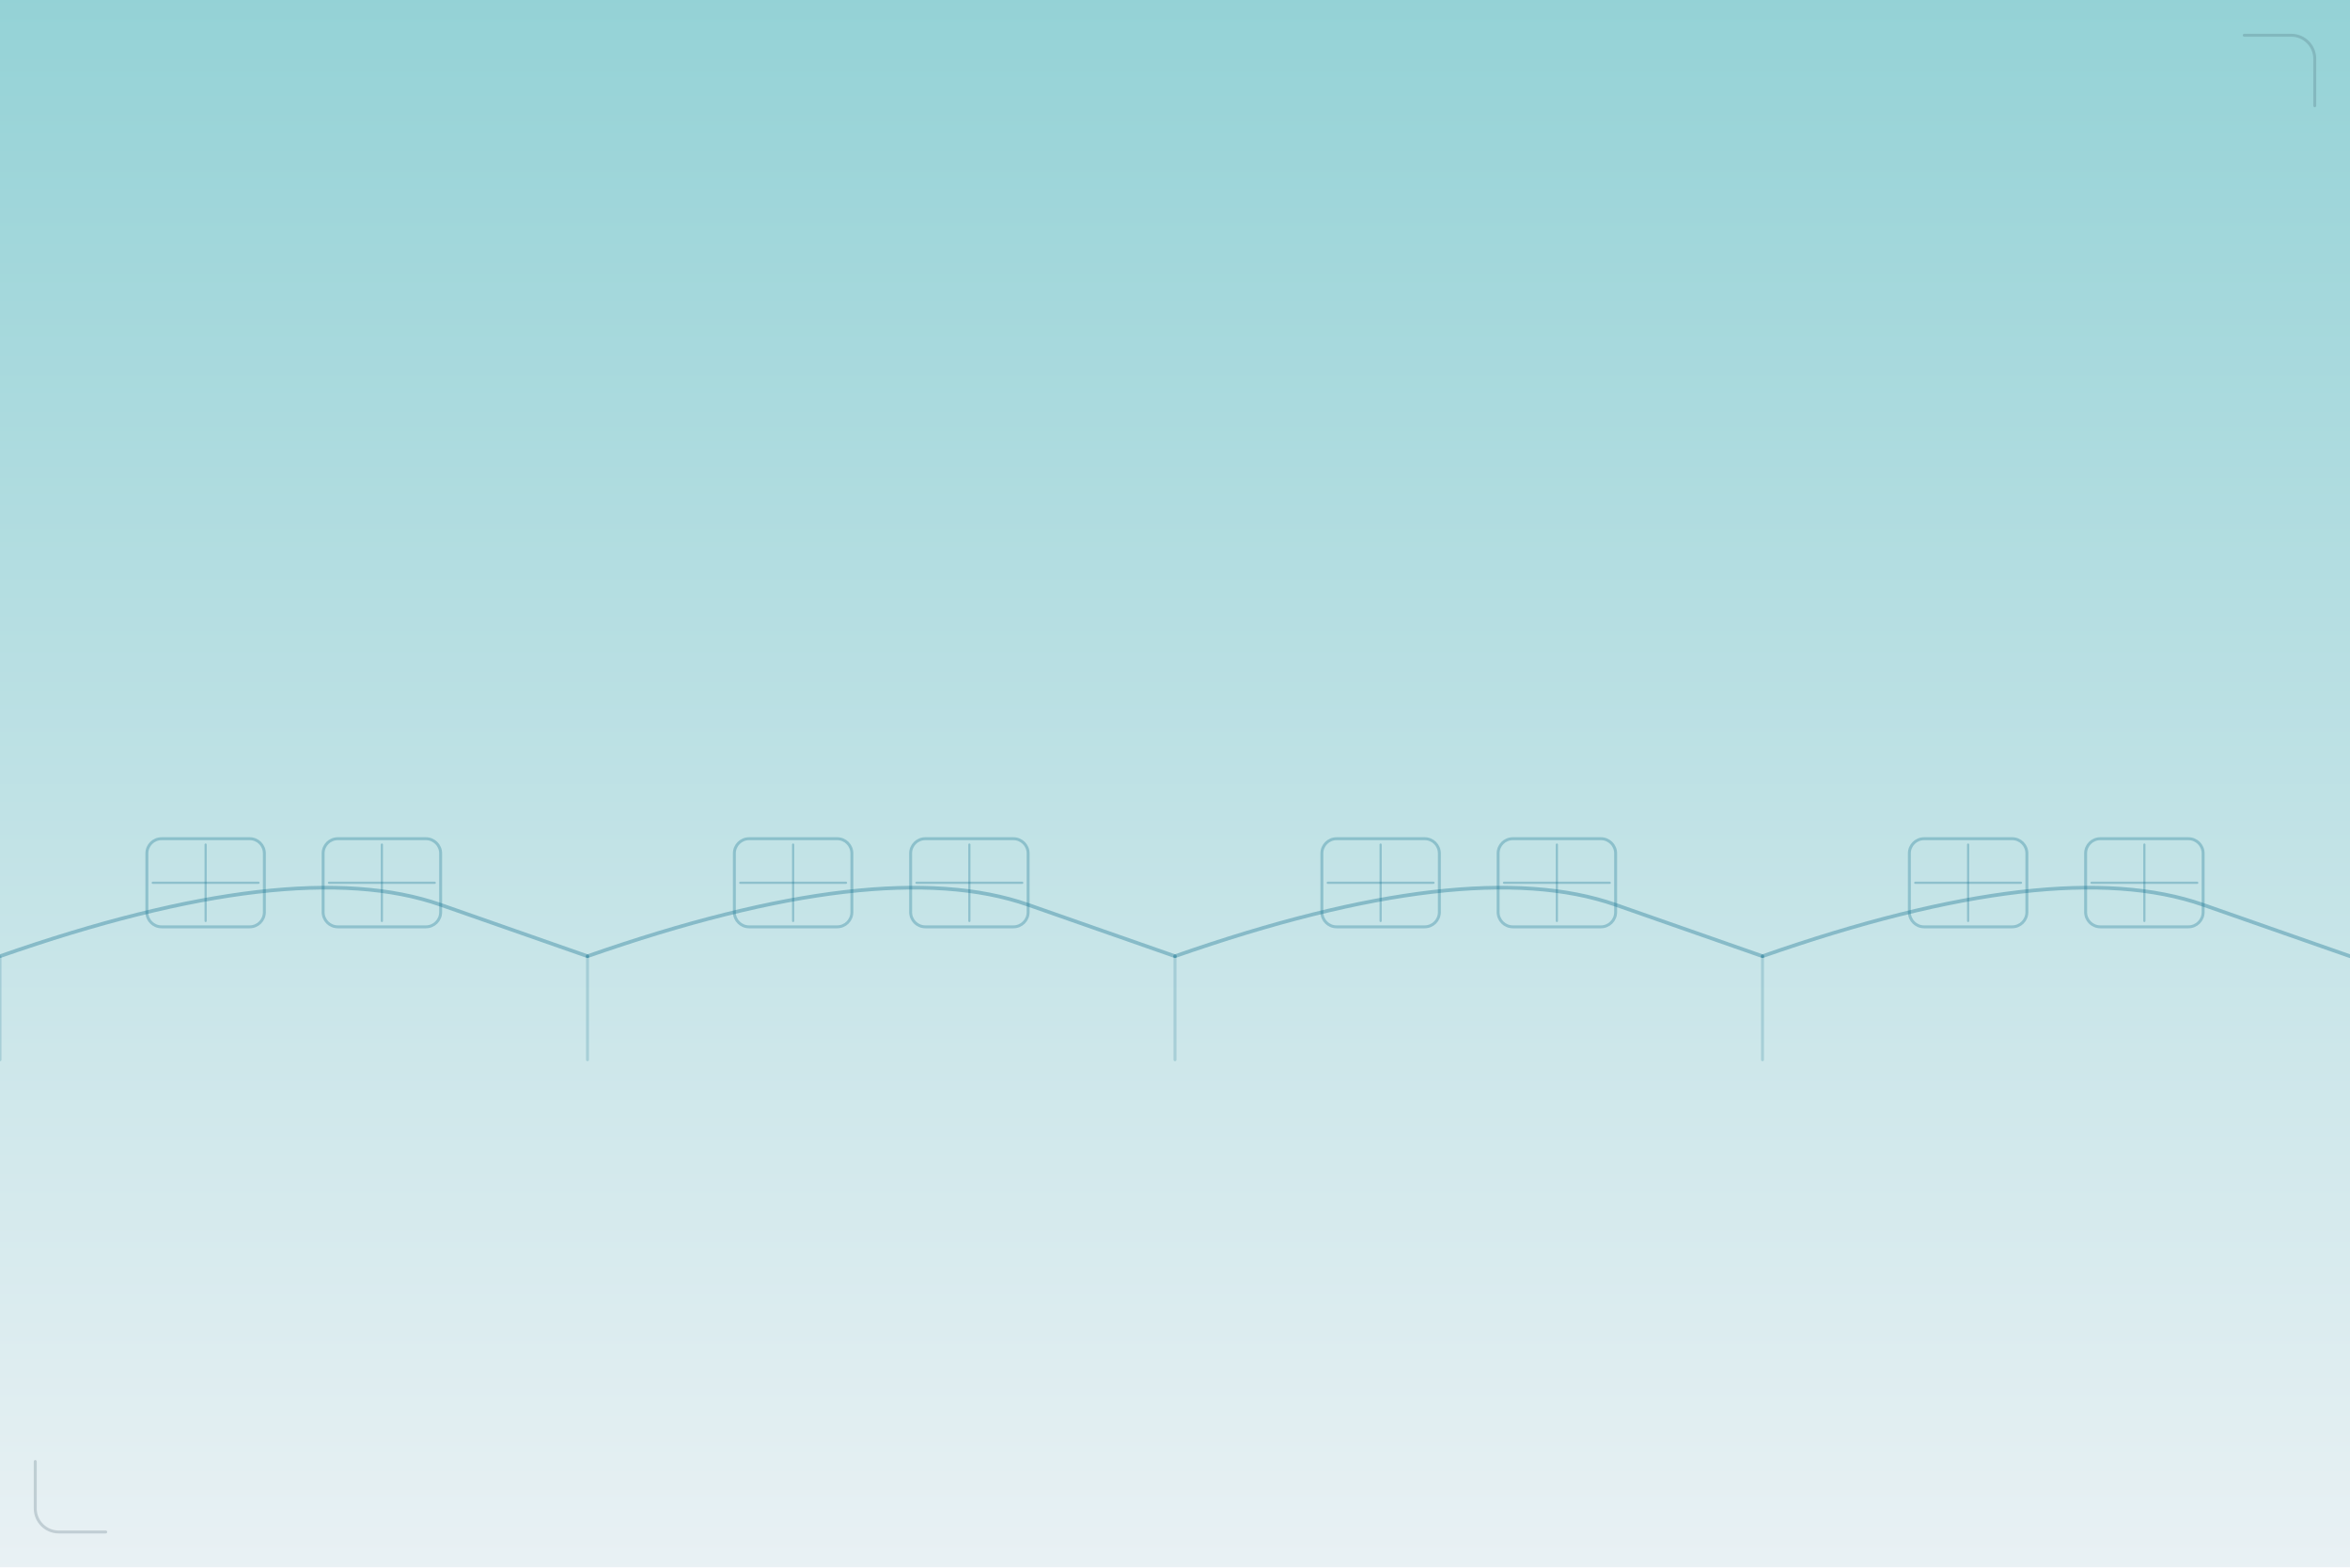
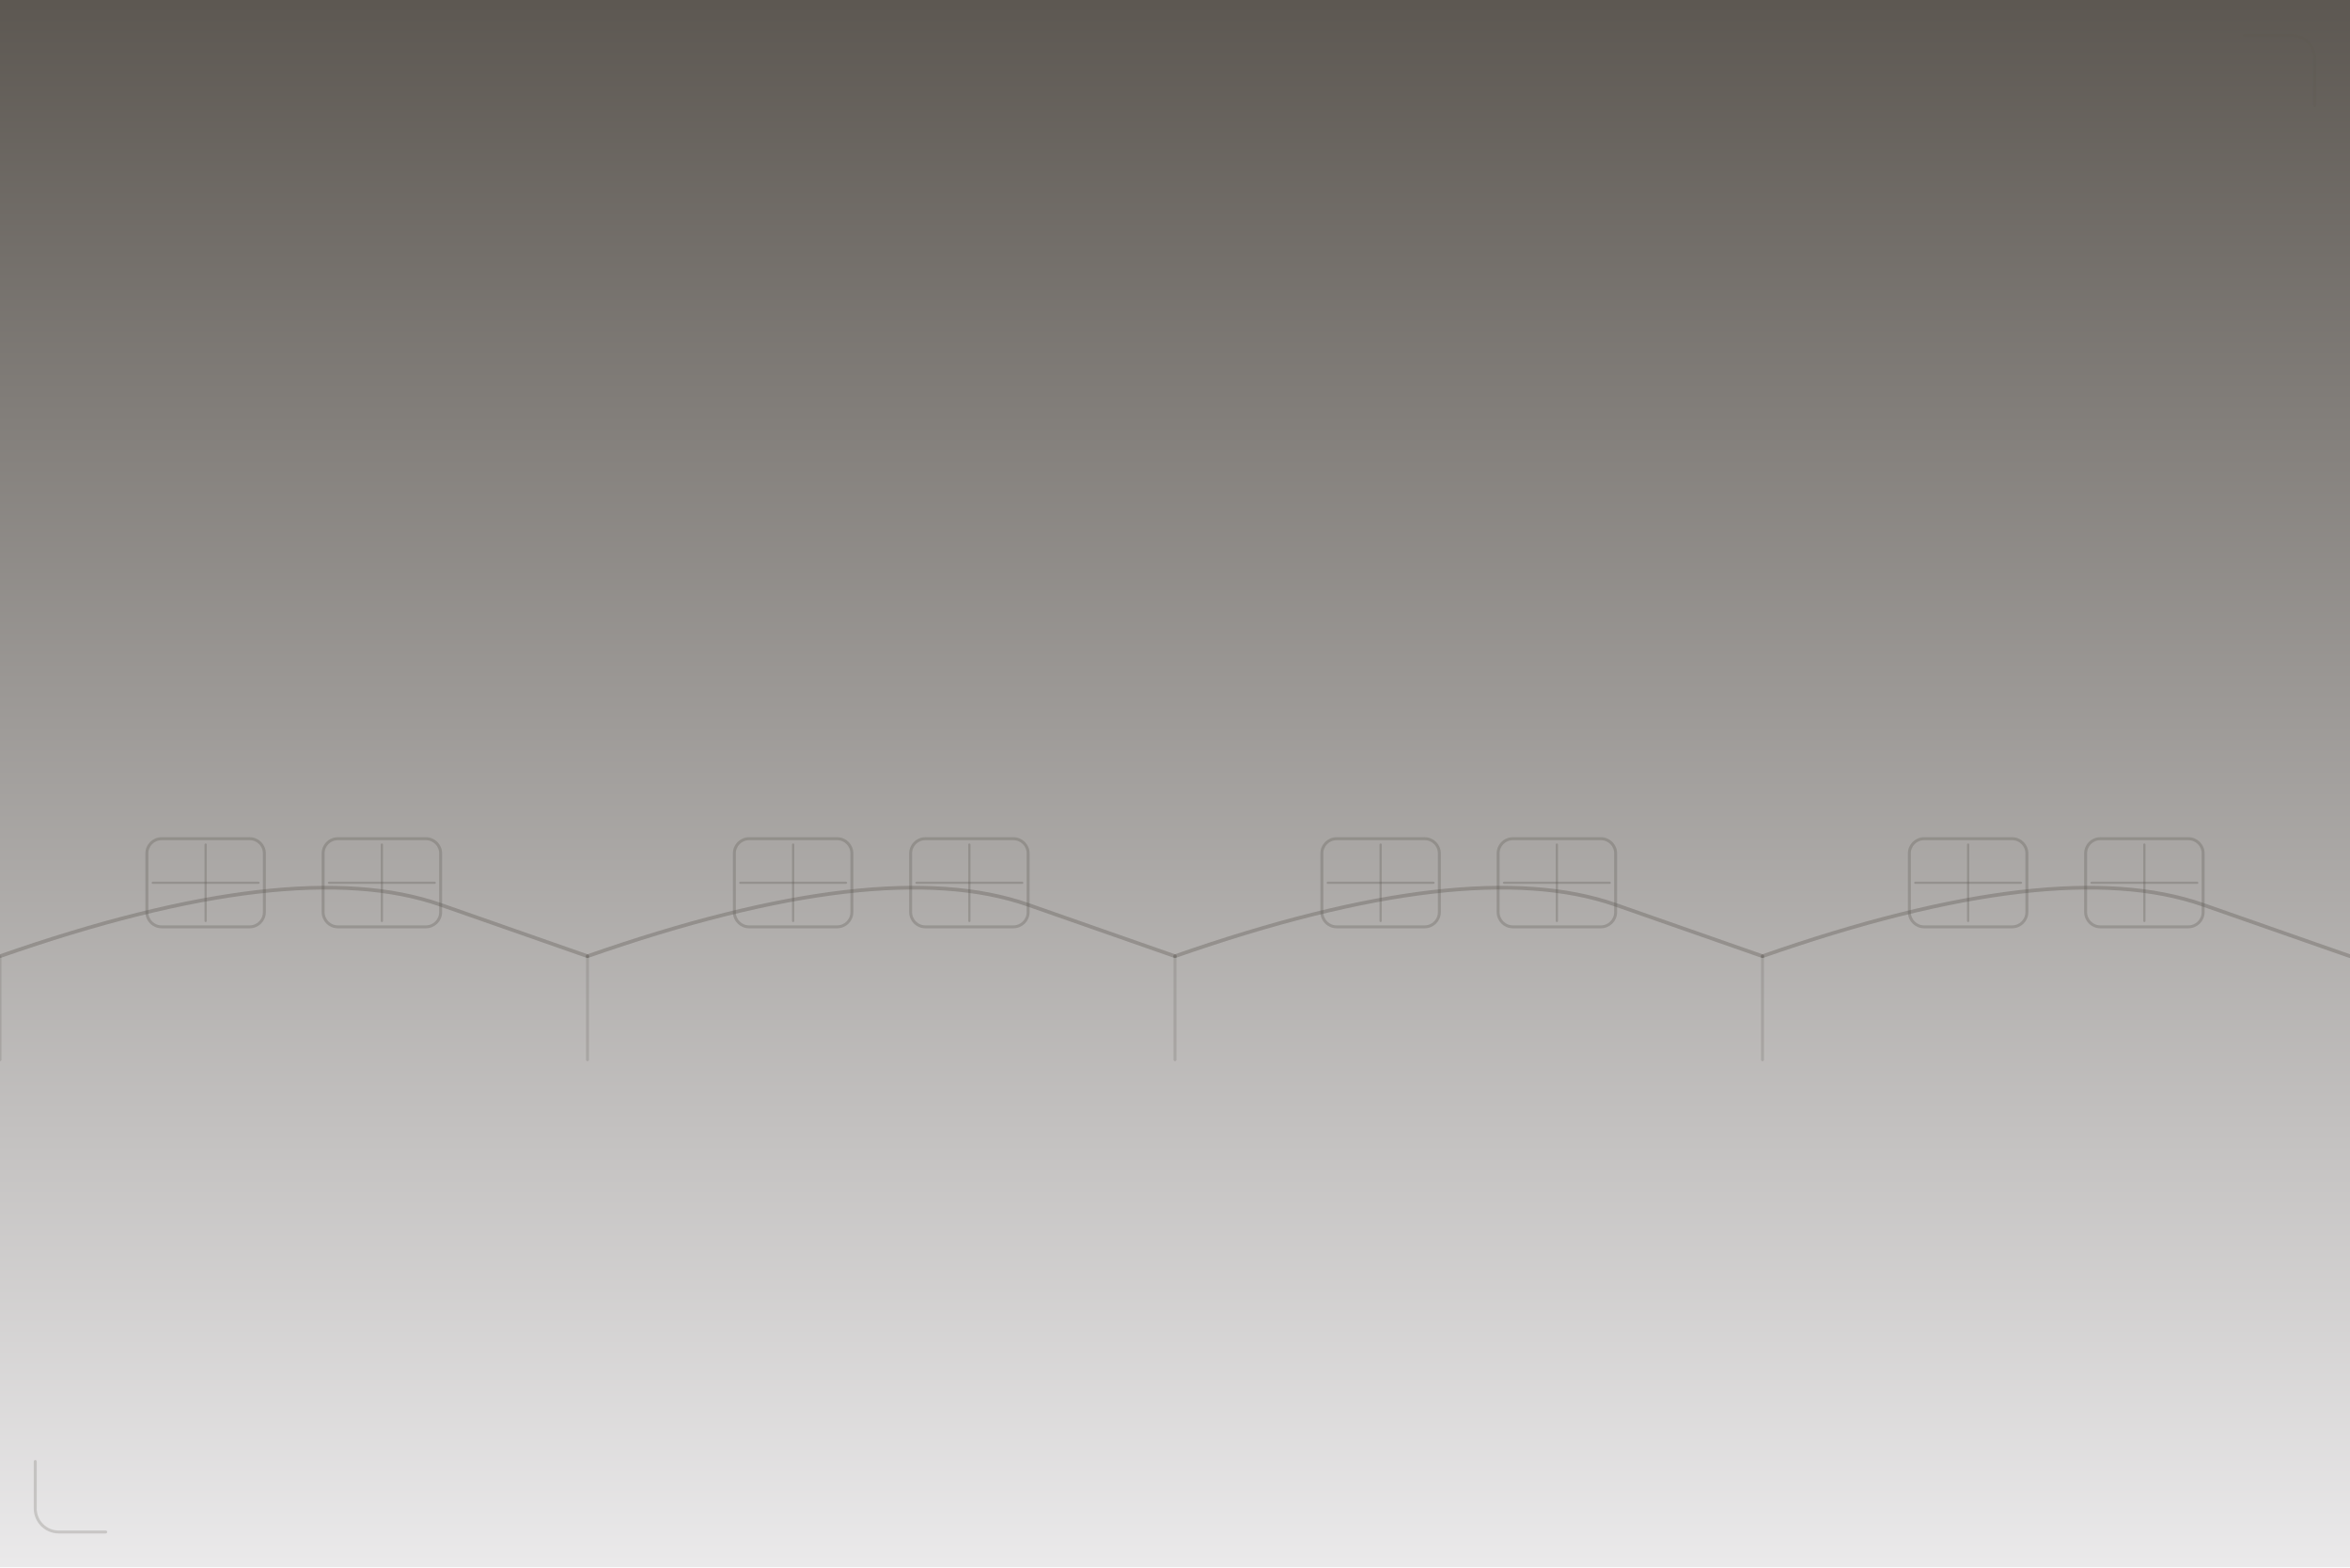
<svg xmlns="http://www.w3.org/2000/svg" viewBox="0 0 1600 1067" width="1600" height="1067" role="img" aria-label="townhouse-row-exterior">
  <defs>
    <linearGradient id="g7" x1="0" y1="0" x2="0" y2="1">
-       <stop offset="0" stop-color="#94D2D6" stop-opacity="1" />
-       <stop offset="1" stop-color="#E9F1F4" stop-opacity="1" />
+       <stop offset="0" stop-color="#5C5751" stop-opacity="1" />
+       <stop offset="1" stop-color="#EBEAEB" stop-opacity="1" />
    </linearGradient>
  </defs>
  <rect width="1600" height="1067" fill="url(#g7)" />
-   <path d="M0,651 Q200,581 300,616 Q400,651 400,651" fill="none" stroke="#0F6E8C" stroke-opacity="0.35" stroke-width="2.5" stroke-linecap="round" />
-   <rect x="100" y="571" width="80" height="60" rx="10" fill="none" stroke="#0F6E8C" stroke-opacity="0.3" stroke-width="2" />
-   <line x1="140" y1="575" x2="140" y2="627" stroke="#0F6E8C" stroke-opacity="0.3" stroke-width="1.5" stroke-linecap="round" />
-   <line x1="104" y1="601" x2="176" y2="601" stroke="#0F6E8C" stroke-opacity="0.3" stroke-width="1.5" stroke-linecap="round" />
-   <rect x="220" y="571" width="80" height="60" rx="10" fill="none" stroke="#0F6E8C" stroke-opacity="0.3" stroke-width="2" />
-   <line x1="260" y1="575" x2="260" y2="627" stroke="#0F6E8C" stroke-opacity="0.3" stroke-width="1.5" stroke-linecap="round" />
-   <line x1="224" y1="601" x2="296" y2="601" stroke="#0F6E8C" stroke-opacity="0.3" stroke-width="1.5" stroke-linecap="round" />
-   <line x1="0" y1="651.5" x2="0" y2="721.5" stroke="#0F6E8C" stroke-opacity="0.2" stroke-width="2" stroke-linecap="round" />
-   <path d="M400,651 Q600,581 700,616 Q800,651 800,651" fill="none" stroke="#0F6E8C" stroke-opacity="0.35" stroke-width="2.5" stroke-linecap="round" />
-   <rect x="500" y="571" width="80" height="60" rx="10" fill="none" stroke="#0F6E8C" stroke-opacity="0.3" stroke-width="2" />
-   <line x1="540" y1="575" x2="540" y2="627" stroke="#0F6E8C" stroke-opacity="0.3" stroke-width="1.5" stroke-linecap="round" />
-   <line x1="504" y1="601" x2="576" y2="601" stroke="#0F6E8C" stroke-opacity="0.3" stroke-width="1.5" stroke-linecap="round" />
-   <rect x="620" y="571" width="80" height="60" rx="10" fill="none" stroke="#0F6E8C" stroke-opacity="0.3" stroke-width="2" />
-   <line x1="660" y1="575" x2="660" y2="627" stroke="#0F6E8C" stroke-opacity="0.3" stroke-width="1.5" stroke-linecap="round" />
-   <line x1="624" y1="601" x2="696" y2="601" stroke="#0F6E8C" stroke-opacity="0.3" stroke-width="1.5" stroke-linecap="round" />
-   <line x1="400" y1="651.5" x2="400" y2="721.5" stroke="#0F6E8C" stroke-opacity="0.2" stroke-width="2" stroke-linecap="round" />
-   <path d="M800,651 Q1000,581 1100,616 Q1200,651 1200,651" fill="none" stroke="#0F6E8C" stroke-opacity="0.35" stroke-width="2.5" stroke-linecap="round" />
-   <rect x="900" y="571" width="80" height="60" rx="10" fill="none" stroke="#0F6E8C" stroke-opacity="0.3" stroke-width="2" />
-   <line x1="940" y1="575" x2="940" y2="627" stroke="#0F6E8C" stroke-opacity="0.3" stroke-width="1.5" stroke-linecap="round" />
-   <line x1="904" y1="601" x2="976" y2="601" stroke="#0F6E8C" stroke-opacity="0.3" stroke-width="1.5" stroke-linecap="round" />
-   <rect x="1020" y="571" width="80" height="60" rx="10" fill="none" stroke="#0F6E8C" stroke-opacity="0.3" stroke-width="2" />
-   <line x1="1060" y1="575" x2="1060" y2="627" stroke="#0F6E8C" stroke-opacity="0.3" stroke-width="1.5" stroke-linecap="round" />
-   <line x1="1024" y1="601" x2="1096" y2="601" stroke="#0F6E8C" stroke-opacity="0.3" stroke-width="1.5" stroke-linecap="round" />
-   <line x1="800" y1="651.5" x2="800" y2="721.5" stroke="#0F6E8C" stroke-opacity="0.2" stroke-width="2" stroke-linecap="round" />
-   <path d="M1200,651 Q1400,581 1500,616 Q1600,651 1600,651" fill="none" stroke="#0F6E8C" stroke-opacity="0.35" stroke-width="2.5" stroke-linecap="round" />
-   <rect x="1300" y="571" width="80" height="60" rx="10" fill="none" stroke="#0F6E8C" stroke-opacity="0.3" stroke-width="2" />
-   <line x1="1340" y1="575" x2="1340" y2="627" stroke="#0F6E8C" stroke-opacity="0.3" stroke-width="1.5" stroke-linecap="round" />
-   <line x1="1304" y1="601" x2="1376" y2="601" stroke="#0F6E8C" stroke-opacity="0.3" stroke-width="1.5" stroke-linecap="round" />
-   <rect x="1420" y="571" width="80" height="60" rx="10" fill="none" stroke="#0F6E8C" stroke-opacity="0.3" stroke-width="2" />
-   <line x1="1460" y1="575" x2="1460" y2="627" stroke="#0F6E8C" stroke-opacity="0.3" stroke-width="1.5" stroke-linecap="round" />
-   <line x1="1424" y1="601" x2="1496" y2="601" stroke="#0F6E8C" stroke-opacity="0.3" stroke-width="1.5" stroke-linecap="round" />
-   <line x1="1200" y1="651.5" x2="1200" y2="721.5" stroke="#0F6E8C" stroke-opacity="0.2" stroke-width="2" stroke-linecap="round" />
-   <path d="M24,995 L24,1027 A16,16 0 0 0 40,1043 L72,1043" fill="none" stroke="#3C5A68" stroke-opacity="0.22" stroke-width="2" stroke-linecap="round" />
-   <path d="M1528,24 L1560,24 A16,16 0 0 1 1576,40 L1576,72" fill="none" stroke="#3C5A68" stroke-opacity="0.22" stroke-width="2" stroke-linecap="round" />
+   <path d="M0,651 Q200,581 300,616 Q400,651 400,651" fill="none" stroke="#5C5751" stroke-opacity="0.35" stroke-width="2.5" stroke-linecap="round" />
+   <rect x="100" y="571" width="80" height="60" rx="10" fill="none" stroke="#5C5751" stroke-opacity="0.3" stroke-width="2" />
+   <line x1="140" y1="575" x2="140" y2="627" stroke="#5C5751" stroke-opacity="0.3" stroke-width="1.5" stroke-linecap="round" />
+   <line x1="104" y1="601" x2="176" y2="601" stroke="#5C5751" stroke-opacity="0.3" stroke-width="1.5" stroke-linecap="round" />
+   <rect x="220" y="571" width="80" height="60" rx="10" fill="none" stroke="#5C5751" stroke-opacity="0.3" stroke-width="2" />
+   <line x1="260" y1="575" x2="260" y2="627" stroke="#5C5751" stroke-opacity="0.3" stroke-width="1.5" stroke-linecap="round" />
+   <line x1="224" y1="601" x2="296" y2="601" stroke="#5C5751" stroke-opacity="0.3" stroke-width="1.5" stroke-linecap="round" />
+   <line x1="0" y1="651.5" x2="0" y2="721.5" stroke="#5C5751" stroke-opacity="0.2" stroke-width="2" stroke-linecap="round" />
+   <path d="M400,651 Q600,581 700,616 Q800,651 800,651" fill="none" stroke="#5C5751" stroke-opacity="0.35" stroke-width="2.5" stroke-linecap="round" />
+   <rect x="500" y="571" width="80" height="60" rx="10" fill="none" stroke="#5C5751" stroke-opacity="0.3" stroke-width="2" />
+   <line x1="540" y1="575" x2="540" y2="627" stroke="#5C5751" stroke-opacity="0.3" stroke-width="1.5" stroke-linecap="round" />
+   <line x1="504" y1="601" x2="576" y2="601" stroke="#5C5751" stroke-opacity="0.3" stroke-width="1.5" stroke-linecap="round" />
+   <rect x="620" y="571" width="80" height="60" rx="10" fill="none" stroke="#5C5751" stroke-opacity="0.3" stroke-width="2" />
+   <line x1="660" y1="575" x2="660" y2="627" stroke="#5C5751" stroke-opacity="0.3" stroke-width="1.5" stroke-linecap="round" />
+   <line x1="624" y1="601" x2="696" y2="601" stroke="#5C5751" stroke-opacity="0.3" stroke-width="1.5" stroke-linecap="round" />
+   <line x1="400" y1="651.5" x2="400" y2="721.5" stroke="#5C5751" stroke-opacity="0.2" stroke-width="2" stroke-linecap="round" />
+   <path d="M800,651 Q1000,581 1100,616 Q1200,651 1200,651" fill="none" stroke="#5C5751" stroke-opacity="0.35" stroke-width="2.5" stroke-linecap="round" />
+   <rect x="900" y="571" width="80" height="60" rx="10" fill="none" stroke="#5C5751" stroke-opacity="0.3" stroke-width="2" />
+   <line x1="940" y1="575" x2="940" y2="627" stroke="#5C5751" stroke-opacity="0.3" stroke-width="1.5" stroke-linecap="round" />
+   <line x1="904" y1="601" x2="976" y2="601" stroke="#5C5751" stroke-opacity="0.3" stroke-width="1.5" stroke-linecap="round" />
+   <rect x="1020" y="571" width="80" height="60" rx="10" fill="none" stroke="#5C5751" stroke-opacity="0.3" stroke-width="2" />
+   <line x1="1060" y1="575" x2="1060" y2="627" stroke="#5C5751" stroke-opacity="0.3" stroke-width="1.5" stroke-linecap="round" />
+   <line x1="1024" y1="601" x2="1096" y2="601" stroke="#5C5751" stroke-opacity="0.3" stroke-width="1.5" stroke-linecap="round" />
+   <line x1="800" y1="651.5" x2="800" y2="721.5" stroke="#5C5751" stroke-opacity="0.2" stroke-width="2" stroke-linecap="round" />
+   <path d="M1200,651 Q1400,581 1500,616 Q1600,651 1600,651" fill="none" stroke="#5C5751" stroke-opacity="0.35" stroke-width="2.5" stroke-linecap="round" />
+   <rect x="1300" y="571" width="80" height="60" rx="10" fill="none" stroke="#5C5751" stroke-opacity="0.3" stroke-width="2" />
+   <line x1="1340" y1="575" x2="1340" y2="627" stroke="#5C5751" stroke-opacity="0.3" stroke-width="1.5" stroke-linecap="round" />
+   <line x1="1304" y1="601" x2="1376" y2="601" stroke="#5C5751" stroke-opacity="0.3" stroke-width="1.5" stroke-linecap="round" />
+   <rect x="1420" y="571" width="80" height="60" rx="10" fill="none" stroke="#5C5751" stroke-opacity="0.3" stroke-width="2" />
+   <line x1="1460" y1="575" x2="1460" y2="627" stroke="#5C5751" stroke-opacity="0.3" stroke-width="1.5" stroke-linecap="round" />
+   <line x1="1424" y1="601" x2="1496" y2="601" stroke="#5C5751" stroke-opacity="0.3" stroke-width="1.5" stroke-linecap="round" />
+   <line x1="1200" y1="651.5" x2="1200" y2="721.5" stroke="#5C5751" stroke-opacity="0.2" stroke-width="2" stroke-linecap="round" />
+   <path d="M24,995 L24,1027 A16,16 0 0 0 40,1043 L72,1043" fill="none" stroke="#5C5751" stroke-opacity="0.22" stroke-width="2" stroke-linecap="round" />
+   <path d="M1528,24 L1560,24 A16,16 0 0 1 1576,40 L1576,72" fill="none" stroke="#5C5751" stroke-opacity="0.22" stroke-width="2" stroke-linecap="round" />
</svg>
